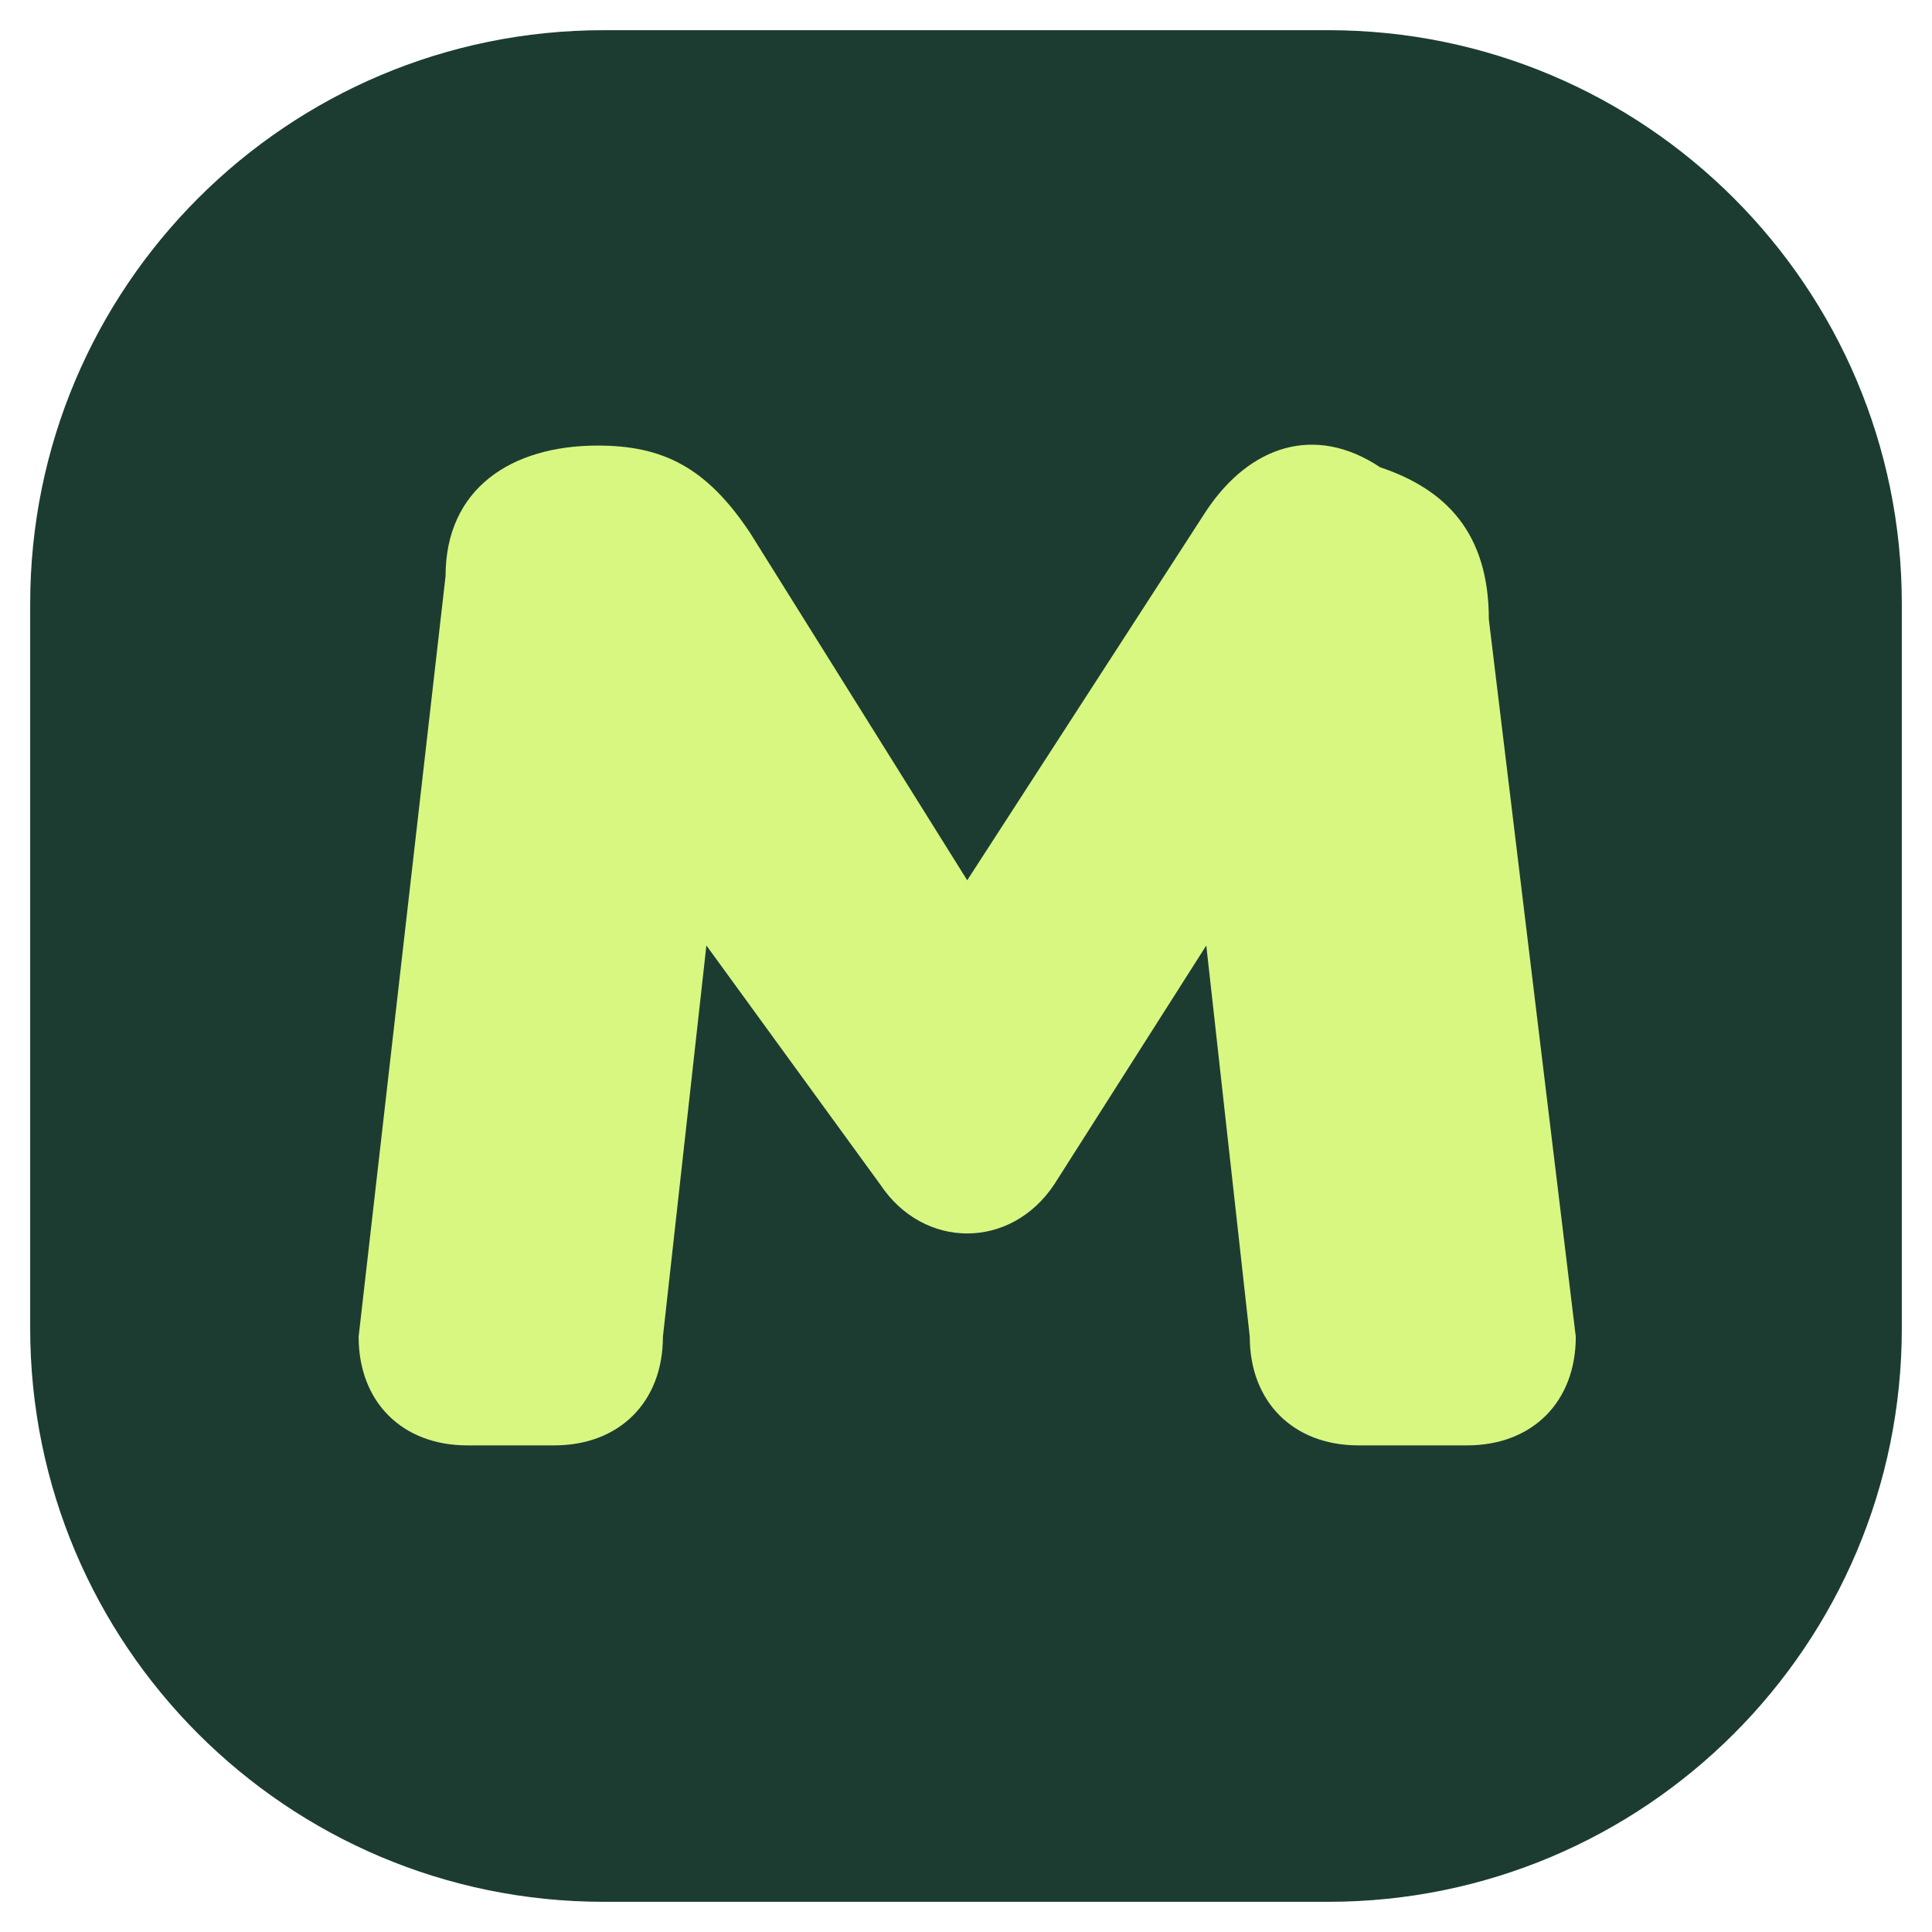
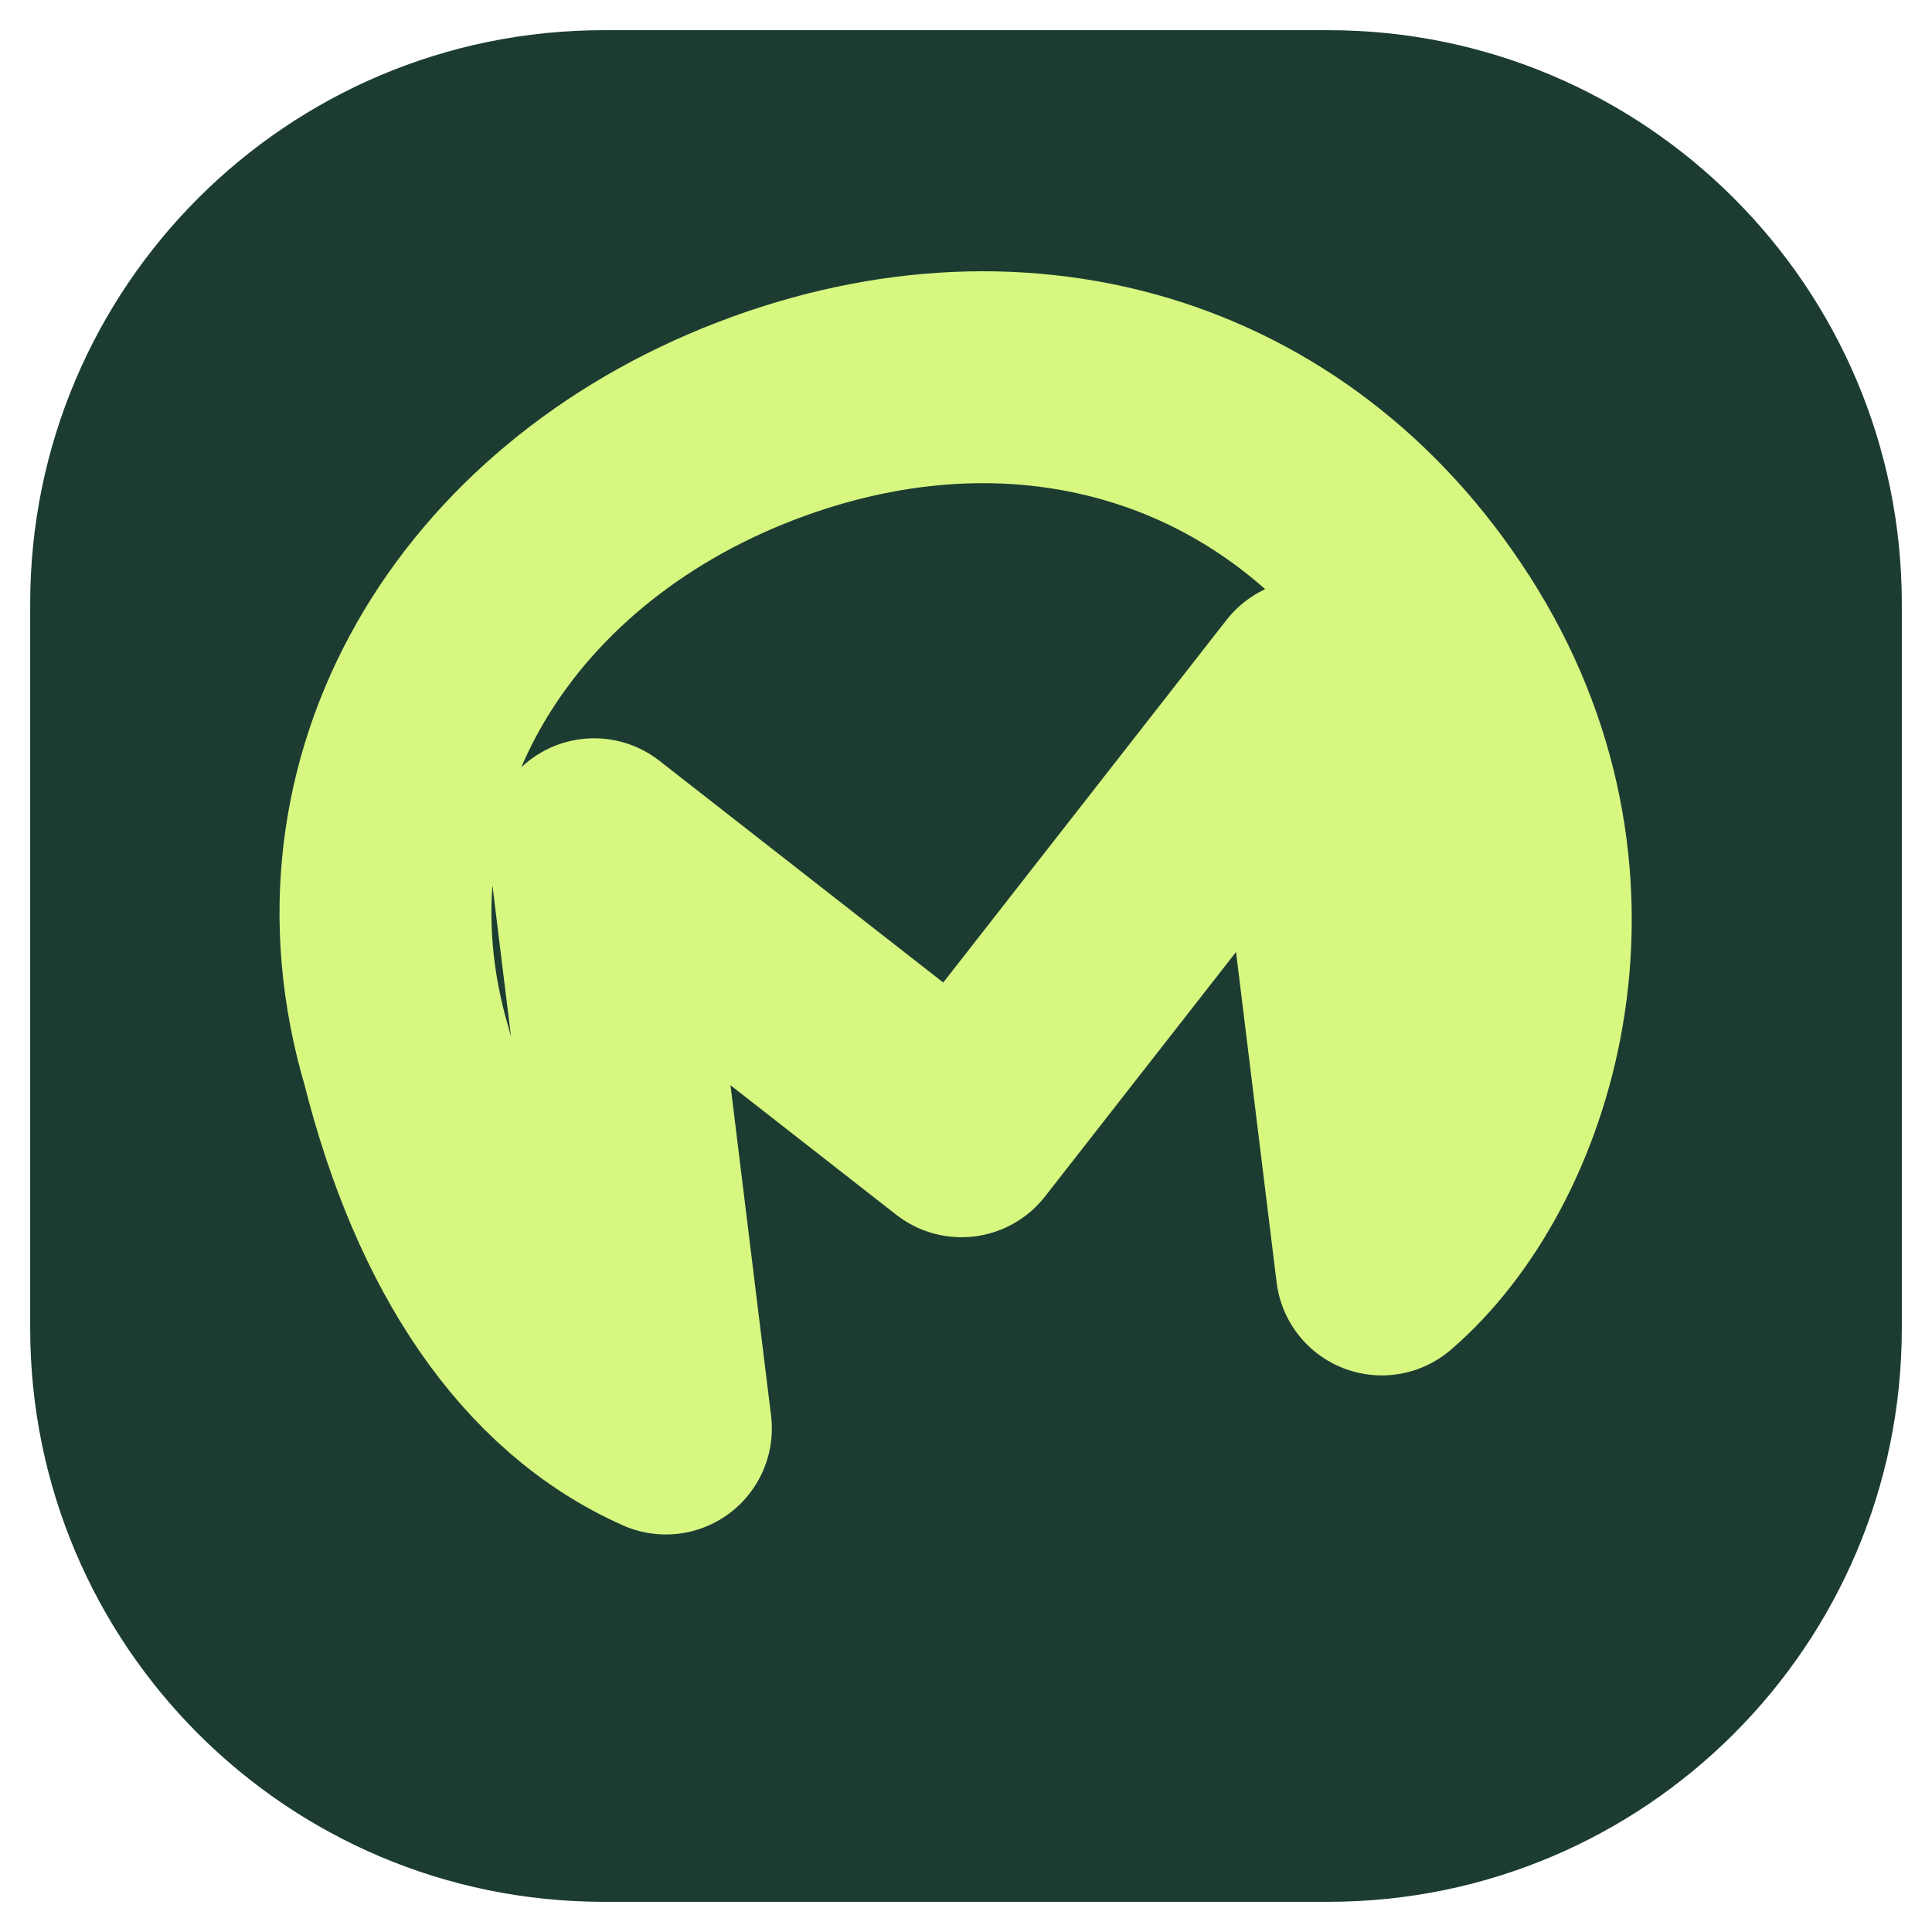
<svg xmlns="http://www.w3.org/2000/svg" viewBox="0 0 64 64">
  <rect x="1" y="1" width="62" height="62" rx="19" fill="#1c3c32" />
-   <path d="M9 54C6 54 4 52 4 49L8 14C8 10 11 8 15 8C18 8 20 9 22 12L32 28L43 11C45 8 48 7 51 9C54 10 56 12 56 16L60 49C60 52 58 54 55 54H50C47 54 45 52 45 49L43 31L36 42C34 45 30 45 28 42L20 31L18 49C18 52 16 54 13 54Z" fill="#d7f781" transform="translate(9 9) scale(.72)" />
+   <g transform="translate(7 7) scale(.78)">
+     <path d="M17 50V25L31 39L48 22V47C54 43 59 32 54 21C49 10 38 5 26 8C14 11 6 21 8 33C9 41 12 47 17 50Z" fill="none" stroke="#d7f781" stroke-width="9" stroke-linecap="round" stroke-linejoin="round" transform="rotate(-7 32 32)" />
+   </g>
</svg>
